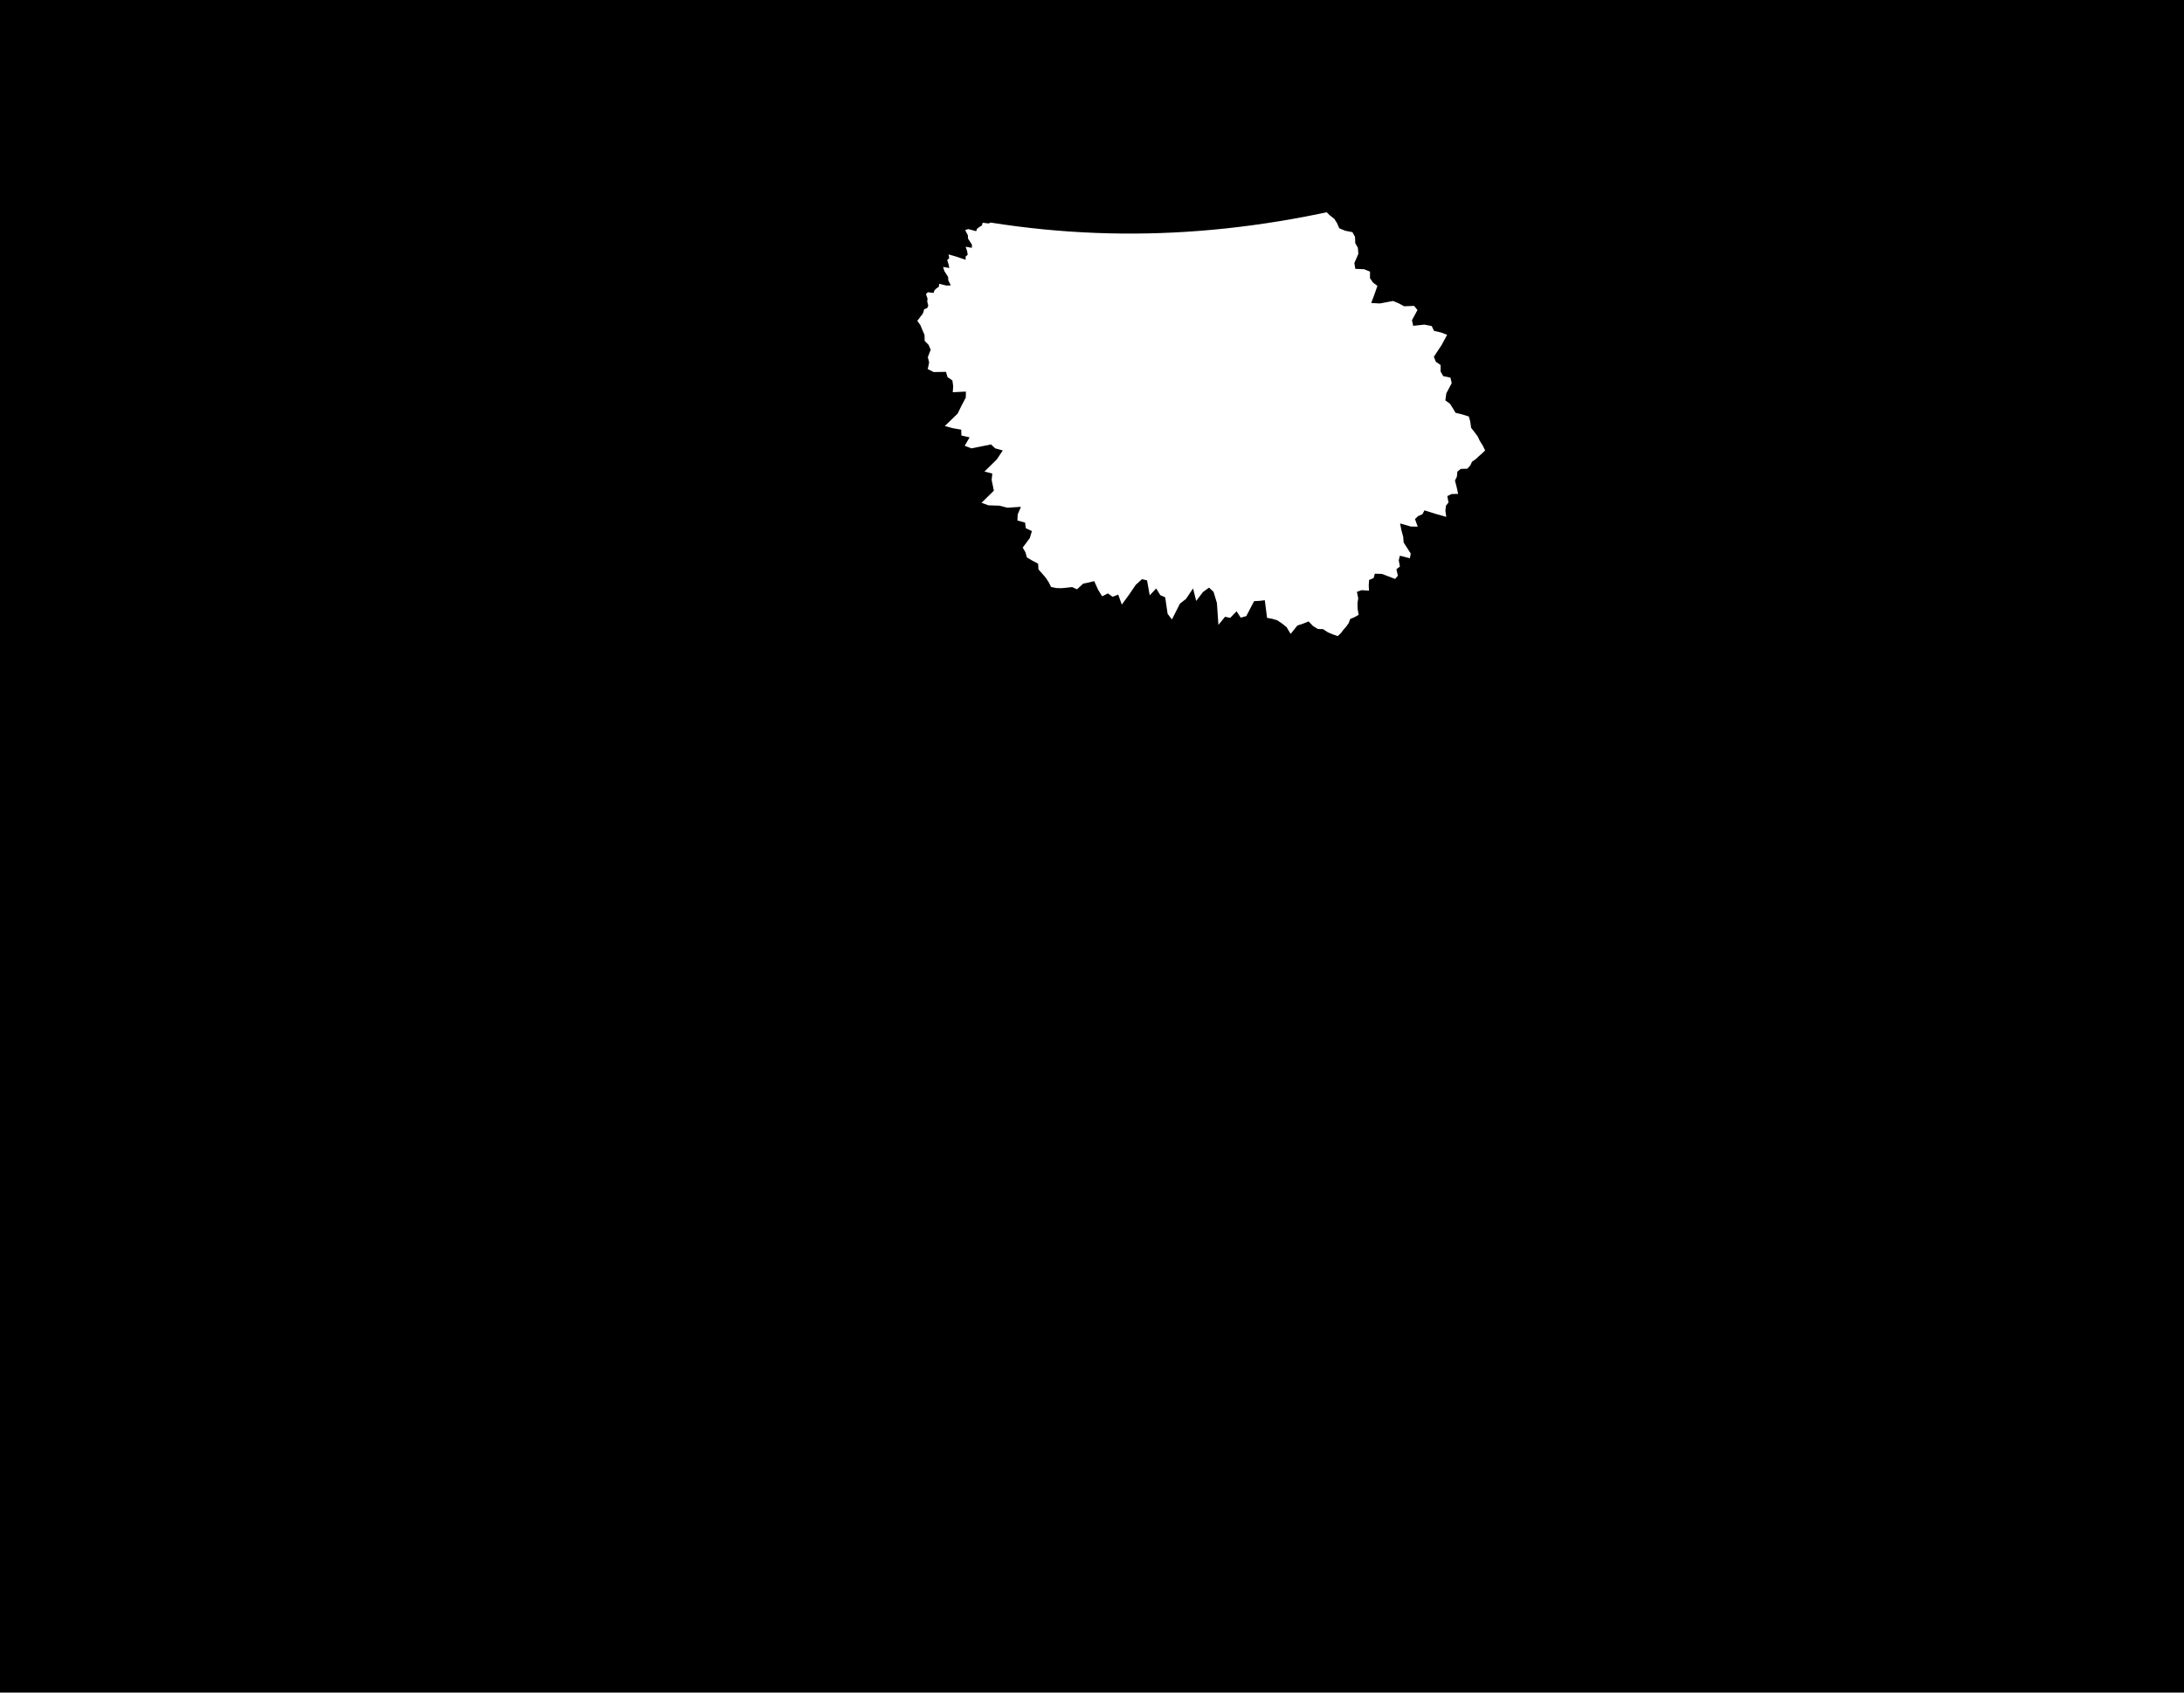
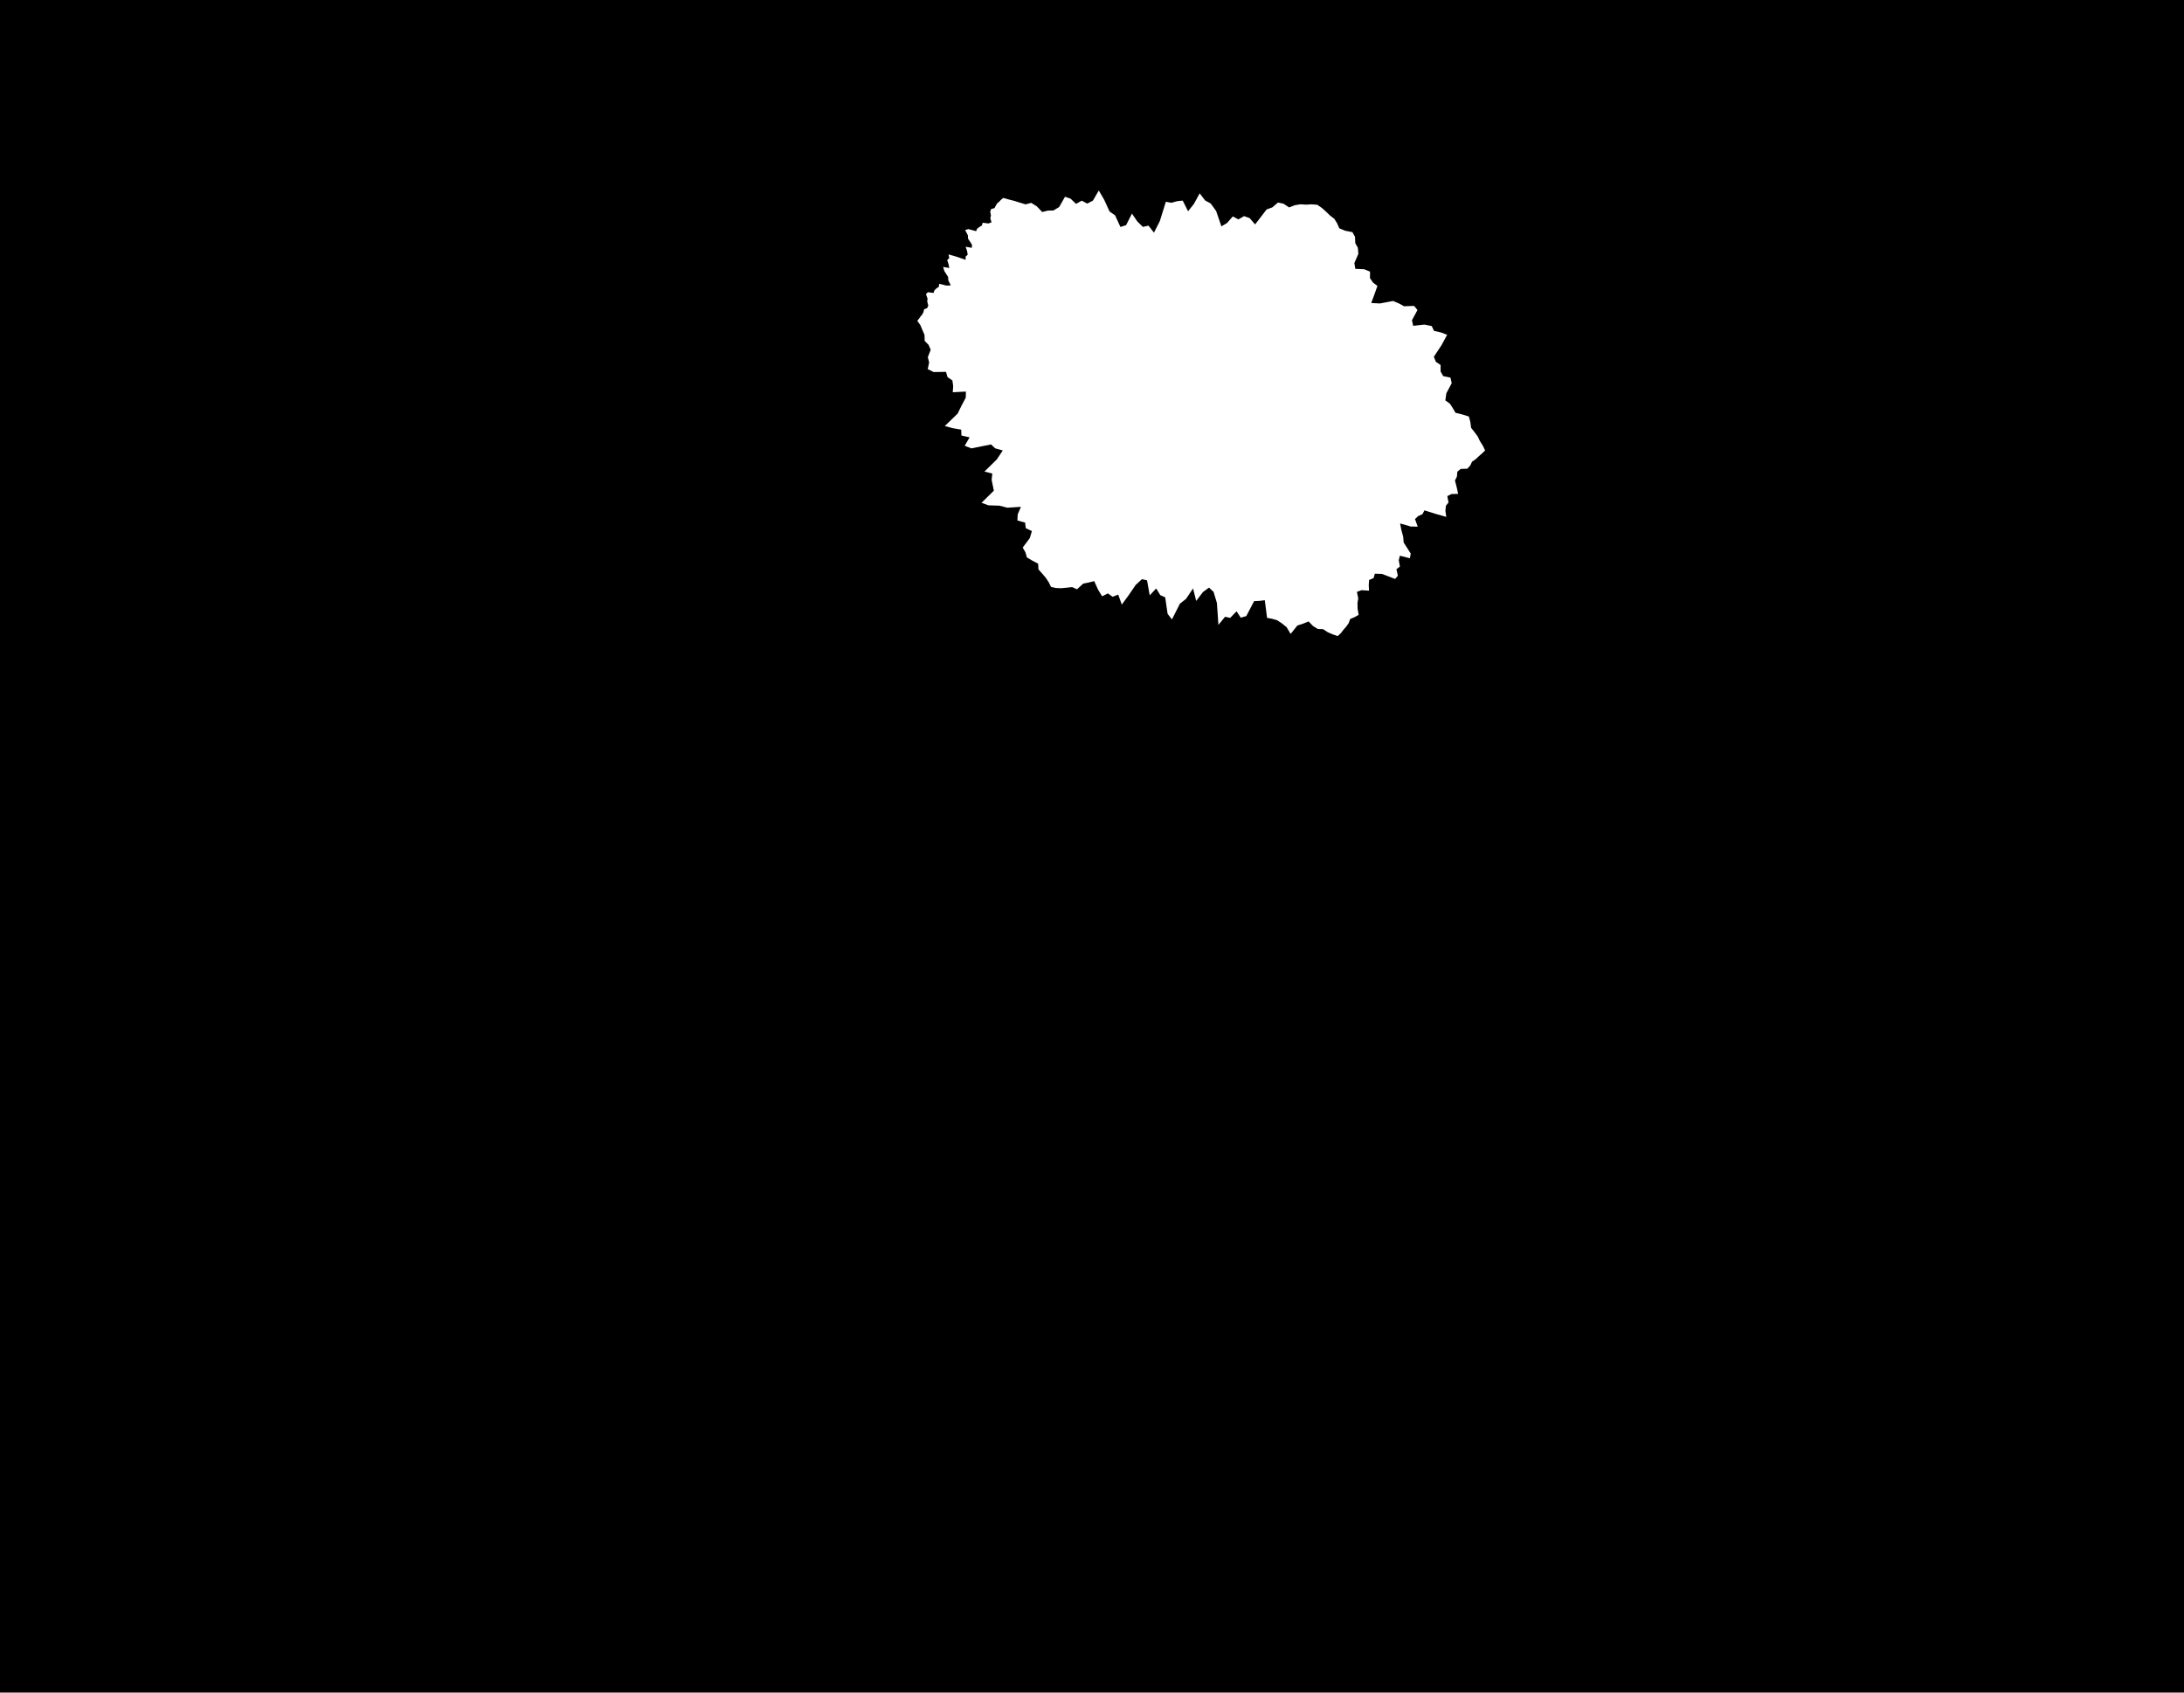
<svg xmlns="http://www.w3.org/2000/svg" width="1600" height="1240" viewBox="0 0 1600 1240">
  <defs>
-     <clipPath id="town-footprint-clip">
-       <path d="M 332 158 C 430 132, 565 130, 688 156 C 790 178, 890 176, 996 150 C 1114 120, 1236 134, 1318 180 C 1264 318, 1248 420, 1278 532 C 1310 650, 1254 774, 1148 912 C 1054 1034, 928 1100, 800 1114 C 678 1102, 562 1040, 472 922 C 366 784, 316 654, 348 540 C 386 404, 386 286, 332 158 Z" />
+     <clipPath id="town-land-clip">
+       <path d="M -154 -1700 C 120 -1240, 402 -890, 330 -520 C 292 -326, 312 -72, 274 324 C 212 480, 230 628, 330 774 C 438 934, 405 1084, 332 1380 C 260 1830, 302 2210, 380 2920 L 1048 2920 C 1136 2200, 1214 1806, 1118 1380 C 1052 1110, 1042 956, 1140 810 C 1266 622, 1234 490, 1165 334 C 1105 198, 1168 66, 1328 -140 C 1426 -560, 1480 -1010, 1710 -1700 Z" />
    </clipPath>
  </defs>
  <rect width="1600" height="1240" fill="black" />
-   <path d="M 735 145 L 739.08 146.15 L 743.17 147.2 L 747.25 148.48 L 751.33 149.72 L 755.47 148.62 L 759.52 151.13 L 763.54 155.33 L 767.67 154.29 L 771.78 154.18 L 775.95 151.67 L 780.22 144.14 L 784.3 145.54 L 788.32 149.35 L 792.48 147.01 L 796.55 149.16 L 800.7 146.94 L 804.97 139.57 L 808.93 146.34 L 812.86 154.95 L 816.9 157.73 L 820.83 166.28 L 824.97 164.97 L 829.26 156.48 L 833.24 162.27 L 837.27 166.23 L 841.39 165.32 L 845.39 170.44 L 849.68 162.01 L 854.1 147.81 L 858.2 148.56 L 862.33 147.4 L 866.45 146.96 L 870.39 154.76 L 874.61 149.45 L 878.89 141.65 L 882.89 146.86 L 886.95 149.07 L 890.94 154.56 L 894.8 165.84 L 898.96 163.36 L 903.18 158.55 L 907.24 160.75 L 911.4 158.34 L 915.48 159.78 L 919.49 164.42 L 923.72 158.92 L 927.94 153.43 L 932.09 151.94 L 936.27 148.36 L 940.36 149.26 L 944.41 151.97 L 948.56 150.35 L 952.68 149.66 L 956.78 149.92 L 960.9 149.69 L 965 150 L 968.45 152.36 L 971.43 155.04 L 974.28 157.81 L 977.52 160.31 L 979.58 163.61 L 981.16 167.25 L 985.46 169.03 L 990.8 170.09 L 992.69 173.51 L 992.86 178.12 L 994.78 181.52 L 995.12 186 L 992.21 192.7 L 992.89 196.96 L 999.37 197.24 L 1003.69 199 L 1003.64 203.75 L 1005.82 206.98 L 1009.1 209.45 L 1006.92 215.66 L 1004.55 221.99 L 1010.96 222.32 L 1020.56 220.49 L 1024.82 222.29 L 1028.66 224.38 L 1035.97 224.1 L 1038.45 227.12 L 1034.4 234.6 L 1035.3 238.7 L 1043.5 237.81 L 1048.87 238.86 L 1050.57 242.41 L 1055.75 243.59 L 1060.17 245.28 L 1056.14 252.75 L 1050.44 261.36 L 1051.92 265.06 L 1055.39 267.41 L 1055.38 272.14 L 1057.29 275.55 L 1062.59 276.63 L 1063.54 280.7 L 1059.6 288.11 L 1058.86 293.33 L 1062.21 295.76 L 1064.33 299.03 L 1066.29 302.4 L 1071.36 303.65 L 1076.08 305.14 L 1077.17 309.11 L 1077.74 313.43 L 1080.15 316.5 L 1082.49 319.62 L 1084.2 323.17 L 1086.3 326.45 L 1088 330 L 1085.75 332.17 L 1083.38 334.25 L 1081.09 336.4 L 1078.42 338.23 L 1077.06 341.11 L 1074.92 343.38 L 1070.14 343.54 L 1067.67 345.53 L 1067.32 349.21 L 1065.91 352.05 L 1067.19 357.03 L 1068.23 361.82 L 1063.39 361.94 L 1060.3 363.45 L 1061.18 368.1 L 1059.27 370.54 L 1058.91 374.22 L 1059.53 378.67 L 1051.78 376.48 L 1043.55 373.91 L 1042.09 376.7 L 1038.88 378.12 L 1036.63 380.29 L 1038.63 385.83 L 1033.52 385.73 L 1025.71 383.49 L 1026.6 388.16 L 1027.98 393.22 L 1028.32 397.45 L 1033.51 405.53 L 1032.88 408.99 L 1025.55 407.13 L 1024.73 410.44 L 1025.57 415.07 L 1023.02 417 L 1024.07 421.79 L 1022.05 424.15 L 1012.4 420.45 L 1007.23 420.3 L 1006.29 423.52 L 1003.02 424.88 L 1002.74 428.62 L 1002.93 432.73 L 997.48 432.36 L 994.07 433.61 L 995.04 438.34 L 994.49 441.87 L 994.57 445.89 L 995.34 450.46 L 992.42 452.1 L 989.16 453.48 L 988.03 456.54 L 986.24 459.07 L 984.18 461.4 L 982.31 463.87 L 980 466 L 976.36 464.74 L 972.76 463.21 L 969.29 460.92 L 965.45 460.8 L 961.96 458.67 L 958.68 455.28 L 954.53 456.94 L 950.44 458.28 L 945.53 464.42 L 942.53 459.42 L 939.13 456.73 L 935.66 454.41 L 931.99 453.34 L 928.25 452.64 L 926.6 439.74 L 922.66 440.21 L 918.77 440.39 L 913.03 451.36 L 908.97 452.52 L 905.91 447.84 L 901.22 452.68 L 897.5 451.84 L 892.62 457.8 L 891.51 441.76 L 889.05 433.59 L 885.72 430.51 L 881.31 433.71 L 876.33 440.26 L 874.04 431.09 L 868.86 438.77 L 864.4 442.27 L 858.57 453.8 L 855.4 449.72 L 853.62 437.61 L 850.03 436.01 L 847.01 431.11 L 842.29 436.16 L 840.31 425.16 L 836.6 424.31 L 832.02 428.51 L 826.86 436.08 L 821.83 442.93 L 819.22 435.63 L 815.09 437.21 L 811.65 434.73 L 807.42 436.88 L 804.41 431.92 L 801.61 425.75 L 797.58 426.76 L 793.58 427.55 L 789.01 431.72 L 785.42 430.1 L 781.49 430.55 L 777.56 430.93 L 773.72 430.8 L 770 430 L 768.27 426.51 L 766.09 423.24 L 763.49 420.19 L 760.8 417.18 L 760.52 412.96 L 756.27 410.73 L 752.3 408.36 L 751.21 404.55 L 749.23 401.18 L 754.44 394.2 L 755.98 389.07 L 751.49 386.96 L 750.98 382.86 L 745.35 381.32 L 745.57 376.85 L 747.93 371.31 L 737.97 371.95 L 732.24 370.47 L 724.1 370.2 L 719.07 368.36 L 728.1 359.46 L 727.29 355.51 L 726.47 351.56 L 726.98 346.94 L 721.22 345.47 L 730.28 336.56 L 734.63 330.01 L 729.05 328.45 L 726.06 325.6 L 711.61 328.49 L 706.74 326.58 L 710.33 320.41 L 704.35 319.06 L 704.19 314.78 L 697.78 313.64 L 692.16 312.1 L 701.57 303.01 L 704.39 297.23 L 707.53 291.29 L 707.63 286.88 L 698 287.36 L 698.3 282.85 L 697.73 278.77 L 694.13 276.22 L 693.02 272.42 L 684.01 272.58 L 679.66 270.41 L 680.69 265.53 L 679.72 261.65 L 681.83 256.23 L 680.27 252.65 L 677.41 249.73 L 677.32 245.41 L 675.78 241.82 L 674.27 238.22 L 672 235 L 673.25 233.48 L 674.38 231.88 L 675.65 230.37 L 676.53 228.59 L 677.03 226.55 L 679.25 225.71 L 680.06 223.88 L 679.3 220.95 L 679.51 218.7 L 678.34 215.49 L 679.76 214.09 L 683.93 214.61 L 684.58 212.67 L 686.02 211.29 L 687.77 210.12 L 688.06 207.93 L 693.29 209.2 L 696.56 209.09 L 694.73 205.41 L 694.6 202.93 L 691.84 198.6 L 690.92 195.56 L 695.46 196.34 L 694.9 193.56 L 693.93 190.48 L 695.42 189.13 L 694.91 186.38 L 700.73 188.06 L 707.41 190.35 L 707.41 187.94 L 708.93 186.62 L 708.51 183.93 L 707.41 180.76 L 711.98 181.57 L 712.06 179.23 L 709.17 174.81 L 709.06 172.34 L 707.06 168.55 L 709.46 167.83 L 715.09 169.37 L 715.86 167.52 L 717.52 166.29 L 719.36 165.18 L 719.9 163.17 L 724.1 163.71 L 726.38 162.91 L 725.53 159.92 L 725.95 157.82 L 725.45 155.08 L 726.11 153.14 L 728.58 152.48 L 729.48 150.71 L 730.5 149.03 L 732.04 147.72 L 733.43 146.29 Z" fill="white" clip-path="url(#town-footprint-clip)" />
+   <path d="M 735 145 L 739.08 146.15 L 743.17 147.2 L 747.25 148.48 L 751.33 149.72 L 755.47 148.62 L 759.52 151.13 L 763.54 155.33 L 767.67 154.29 L 771.78 154.18 L 775.95 151.67 L 780.22 144.14 L 784.3 145.54 L 788.32 149.35 L 792.48 147.01 L 796.55 149.16 L 800.7 146.94 L 804.97 139.57 L 808.93 146.34 L 812.86 154.95 L 816.9 157.73 L 820.83 166.28 L 824.97 164.97 L 829.26 156.48 L 833.24 162.27 L 837.27 166.23 L 841.39 165.32 L 845.39 170.44 L 849.68 162.01 L 854.1 147.81 L 858.2 148.56 L 862.33 147.4 L 866.45 146.96 L 870.39 154.76 L 874.61 149.45 L 878.89 141.65 L 882.89 146.86 L 886.95 149.07 L 890.94 154.56 L 894.8 165.84 L 898.96 163.36 L 903.18 158.55 L 907.24 160.75 L 911.4 158.34 L 915.48 159.78 L 919.49 164.42 L 923.72 158.92 L 927.94 153.43 L 932.09 151.94 L 936.27 148.36 L 940.36 149.26 L 944.41 151.97 L 948.56 150.35 L 952.68 149.66 L 956.78 149.92 L 960.9 149.69 L 965 150 L 968.45 152.36 L 971.43 155.04 L 974.28 157.81 L 977.52 160.31 L 979.58 163.61 L 981.16 167.25 L 985.46 169.03 L 990.8 170.09 L 992.69 173.51 L 992.86 178.12 L 994.78 181.52 L 995.12 186 L 992.21 192.7 L 992.89 196.96 L 999.37 197.24 L 1003.69 199 L 1003.64 203.75 L 1005.82 206.98 L 1009.1 209.45 L 1006.92 215.66 L 1004.55 221.99 L 1010.96 222.32 L 1020.56 220.49 L 1024.82 222.29 L 1028.66 224.38 L 1035.97 224.1 L 1038.45 227.12 L 1034.4 234.6 L 1035.3 238.7 L 1043.5 237.81 L 1048.87 238.86 L 1050.57 242.41 L 1055.75 243.59 L 1060.17 245.28 L 1056.14 252.75 L 1050.44 261.36 L 1051.92 265.06 L 1055.39 267.41 L 1055.38 272.14 L 1057.29 275.55 L 1062.59 276.63 L 1063.54 280.7 L 1059.6 288.11 L 1058.86 293.33 L 1062.21 295.76 L 1064.33 299.03 L 1066.29 302.4 L 1071.36 303.65 L 1076.08 305.14 L 1077.17 309.11 L 1077.74 313.43 L 1080.15 316.5 L 1082.49 319.62 L 1084.2 323.17 L 1086.3 326.45 L 1088 330 L 1085.75 332.17 L 1083.38 334.25 L 1081.09 336.4 L 1078.42 338.23 L 1077.06 341.11 L 1074.92 343.38 L 1070.14 343.54 L 1067.67 345.53 L 1067.32 349.21 L 1065.91 352.05 L 1067.19 357.03 L 1068.23 361.82 L 1063.39 361.94 L 1060.3 363.45 L 1061.18 368.1 L 1059.27 370.54 L 1058.91 374.22 L 1059.53 378.67 L 1051.78 376.48 L 1043.55 373.91 L 1042.09 376.7 L 1038.88 378.12 L 1036.63 380.29 L 1038.63 385.83 L 1033.52 385.73 L 1025.71 383.49 L 1026.6 388.16 L 1027.98 393.22 L 1028.32 397.45 L 1033.51 405.53 L 1032.88 408.99 L 1025.55 407.13 L 1024.73 410.44 L 1025.57 415.07 L 1023.02 417 L 1024.07 421.79 L 1022.05 424.15 L 1012.4 420.45 L 1007.23 420.3 L 1006.29 423.52 L 1003.02 424.88 L 1002.74 428.62 L 1002.93 432.73 L 997.48 432.36 L 994.07 433.61 L 995.04 438.34 L 994.49 441.87 L 994.57 445.89 L 995.34 450.46 L 992.42 452.1 L 989.16 453.48 L 988.03 456.54 L 986.24 459.07 L 984.18 461.4 L 982.31 463.87 L 980 466 L 976.36 464.74 L 972.76 463.21 L 969.29 460.92 L 965.45 460.8 L 961.96 458.67 L 958.68 455.28 L 954.53 456.94 L 950.44 458.28 L 945.53 464.42 L 942.53 459.42 L 939.13 456.73 L 935.66 454.41 L 931.99 453.34 L 928.25 452.64 L 926.6 439.74 L 922.66 440.21 L 918.77 440.39 L 913.03 451.36 L 908.97 452.52 L 905.91 447.84 L 901.22 452.68 L 897.5 451.84 L 892.62 457.8 L 891.51 441.76 L 889.05 433.59 L 885.72 430.51 L 881.31 433.71 L 876.33 440.26 L 874.04 431.09 L 868.86 438.77 L 864.4 442.27 L 858.57 453.8 L 855.4 449.72 L 853.62 437.61 L 850.03 436.01 L 847.01 431.11 L 842.29 436.16 L 840.31 425.16 L 836.6 424.31 L 832.02 428.51 L 826.86 436.08 L 821.83 442.93 L 819.22 435.63 L 815.09 437.21 L 811.65 434.73 L 807.42 436.88 L 804.41 431.92 L 801.61 425.75 L 797.58 426.76 L 793.58 427.55 L 789.01 431.72 L 785.42 430.1 L 781.49 430.55 L 777.56 430.93 L 773.72 430.8 L 770 430 L 768.27 426.51 L 766.09 423.24 L 763.49 420.19 L 760.8 417.18 L 760.52 412.96 L 756.27 410.73 L 752.3 408.36 L 751.21 404.55 L 749.23 401.18 L 754.44 394.2 L 755.98 389.07 L 751.49 386.96 L 750.98 382.86 L 745.35 381.32 L 745.57 376.85 L 747.93 371.31 L 737.97 371.95 L 732.24 370.47 L 724.1 370.2 L 719.07 368.36 L 728.1 359.46 L 727.29 355.51 L 726.47 351.56 L 726.98 346.94 L 721.22 345.47 L 730.28 336.56 L 734.63 330.01 L 729.05 328.45 L 726.06 325.6 L 711.61 328.49 L 706.74 326.58 L 710.33 320.41 L 704.35 319.06 L 704.19 314.78 L 697.78 313.64 L 692.16 312.1 L 701.57 303.01 L 704.39 297.23 L 707.53 291.29 L 707.63 286.88 L 698 287.36 L 698.3 282.85 L 697.73 278.77 L 694.13 276.22 L 693.02 272.42 L 684.01 272.58 L 679.66 270.41 L 680.69 265.53 L 679.72 261.65 L 681.83 256.23 L 680.27 252.65 L 677.41 249.73 L 677.32 245.41 L 675.78 241.82 L 674.27 238.22 L 672 235 L 673.25 233.48 L 674.38 231.88 L 675.65 230.37 L 676.53 228.59 L 677.03 226.55 L 679.25 225.71 L 680.06 223.88 L 679.3 220.95 L 679.51 218.7 L 678.34 215.49 L 679.76 214.09 L 683.93 214.61 L 684.58 212.67 L 686.02 211.29 L 687.77 210.12 L 688.06 207.93 L 693.29 209.2 L 696.56 209.09 L 694.73 205.41 L 694.6 202.93 L 691.84 198.6 L 690.92 195.56 L 695.46 196.34 L 694.9 193.56 L 693.93 190.48 L 695.42 189.13 L 694.91 186.38 L 700.73 188.06 L 707.41 190.35 L 707.41 187.94 L 708.93 186.62 L 708.51 183.93 L 707.41 180.76 L 711.98 181.57 L 712.06 179.23 L 709.17 174.81 L 709.06 172.34 L 707.06 168.55 L 709.46 167.83 L 715.09 169.37 L 715.86 167.52 L 717.52 166.29 L 719.36 165.18 L 719.9 163.17 L 724.1 163.71 L 726.38 162.91 L 725.53 159.92 L 725.95 157.82 L 725.45 155.08 L 726.11 153.14 L 728.58 152.48 L 729.48 150.71 L 730.5 149.03 L 732.04 147.72 L 733.43 146.29 Z" fill="white" clip-path="url(#town-land-clip)" />
  <path d="M 170.95 940.95 L 182.23 935.18 L 192.94 930.03 L 203.57 925.27 L 214.18 920.87 L 224.73 916.83 L 235.19 913.18 L 245.59 909.9 L 255.96 906.99 L 266.24 904.46 L 276.47 902.31 L 286.66 900.52 L 296.75 899.12 L 306.82 898.1 L 316.84 897.45 L 326.83 897.19 L 336.79 897.3 L 346.68 897.8 L 356.59 898.69 L 366.49 899.97 L 376.36 901.65 L 386.27 903.75 L 396.17 906.25 L 406.08 909.17 L 416.06 912.54 L 426.04 916.34 L 436.04 920.59 L 446.11 925.32 L 457.14 931 L 471.49 938.22 L 486.66 945 L 501.81 950.94 L 516.97 956.05 L 532.11 960.37 L 547.24 963.88 L 562.32 966.61 L 577.32 968.57 L 592.24 969.79 L 607.06 970.29 L 621.74 970.09 L 636.31 969.23 L 650.72 967.72 L 664.96 965.6 L 679.04 962.9 L 692.94 959.66 L 706.65 955.9 L 720.19 951.65 L 733.54 946.93 L 746.69 941.79 L 759.67 936.25 L 772.47 930.32 L 785.07 924.06 L 797.52 917.45 L 809.77 910.55 L 821.85 903.38 L 833.77 895.94 L 845.05 888.58 L 855.39 881.89 L 865.39 875.85 L 875.51 870.13 L 885.75 864.75 L 896.07 859.71 L 906.49 855.01 L 917.04 850.65 L 927.66 846.63 L 938.37 842.97 L 949.15 839.66 L 960.01 836.71 L 970.99 834.1 L 981.99 831.85 L 993.07 829.97 L 1004.22 828.46 L 1015.44 827.31 L 1026.71 826.53 L 1038.03 826.13 L 1049.41 826.11 L 1060.81 826.47 L 1072.3 827.22 L 1083.85 828.36 L 1095.39 829.9 L 1107 831.84 L 1118.65 834.19 L 1130.32 836.95 L 1142.03 840.13 L 1153.95 843.8 L 1162.53 846.71 L 1171.13 849.83 L 1179.54 853.08 L 1187.82 856.45 L 1195.93 859.93 L 1203.93 863.52 L 1211.81 867.18 L 1219.53 870.89 L 1227.21 874.7 L 1234.78 878.52 L 1242.24 882.37 L 1249.66 886.25 L 1257.04 890.13 L 1264.36 893.97 L 1271.66 897.8 L 1278.93 901.57 L 1286.19 905.27 L 1293.5 908.91 L 1300.83 912.44 L 1308.22 915.86 L 1315.67 919.12 L 1323.24 922.23 L 1330.94 925.14 L 1338.75 927.83 L 1346.71 930.25 L 1354.85 932.38 L 1363.23 934.18 L 1370.56 935.39 L 1385.44 844.61 L 1380.33 843.78 L 1376.21 842.9 L 1371.79 841.73 L 1367.11 840.31 L 1362.2 838.62 L 1357.04 836.67 L 1351.65 834.44 L 1345.98 831.96 L 1340.09 829.24 L 1333.96 826.29 L 1327.61 823.13 L 1321.01 819.75 L 1314.18 816.22 L 1307.14 812.53 L 1299.86 808.69 L 1292.36 804.75 L 1284.62 800.71 L 1276.6 796.58 L 1268.37 792.42 L 1259.91 788.23 L 1251.13 784 L 1242.13 779.82 L 1232.87 775.67 L 1223.3 771.57 L 1213.48 767.56 L 1203.35 763.65 L 1192.95 759.89 L 1182.05 756.2 L 1167.61 751.77 L 1152.98 747.79 L 1138.33 744.33 L 1123.7 741.38 L 1109.07 738.92 L 1094.43 736.98 L 1079.86 735.54 L 1065.31 734.57 L 1050.77 734.11 L 1036.31 734.15 L 1021.91 734.65 L 1007.58 735.65 L 993.34 737.1 L 979.19 739.03 L 965.11 741.41 L 951.13 744.26 L 937.31 747.55 L 923.57 751.28 L 909.97 755.47 L 896.5 760.07 L 883.18 765.11 L 870.03 770.55 L 856.99 776.41 L 844.13 782.69 L 831.45 789.37 L 818.95 796.43 L 806.63 803.89 L 794.95 811.42 L 784.27 818.4 L 774.01 824.8 L 763.71 830.91 L 753.38 836.73 L 743.03 842.22 L 732.65 847.38 L 722.27 852.19 L 711.87 856.63 L 701.46 860.71 L 691.07 864.37 L 680.69 867.64 L 670.3 870.48 L 659.92 872.92 L 649.54 874.9 L 639.16 876.44 L 628.79 877.53 L 618.4 878.15 L 607.98 878.29 L 597.54 877.95 L 587.06 877.09 L 576.5 875.71 L 565.86 873.78 L 555.15 871.29 L 544.31 868.21 L 533.33 864.5 L 522.24 860.16 L 511.01 855.14 L 498.86 849 L 486.73 842.78 L 473.62 836.61 L 460.4 831 L 447.14 825.96 L 433.84 821.47 L 420.47 817.51 L 407.05 814.13 L 393.62 811.29 L 380.11 808.99 L 366.63 807.25 L 353.14 806.02 L 339.61 805.34 L 326.13 805.19 L 312.66 805.55 L 299.2 806.42 L 285.79 807.78 L 272.38 809.64 L 259.07 811.97 L 245.78 814.76 L 232.52 818.03 L 219.35 821.72 L 206.19 825.86 L 193.11 830.43 L 180.1 835.41 L 167.13 840.79 L 154.2 846.59 L 141.35 852.76 L 129.05 859.05 Z" fill="black" />
</svg>
